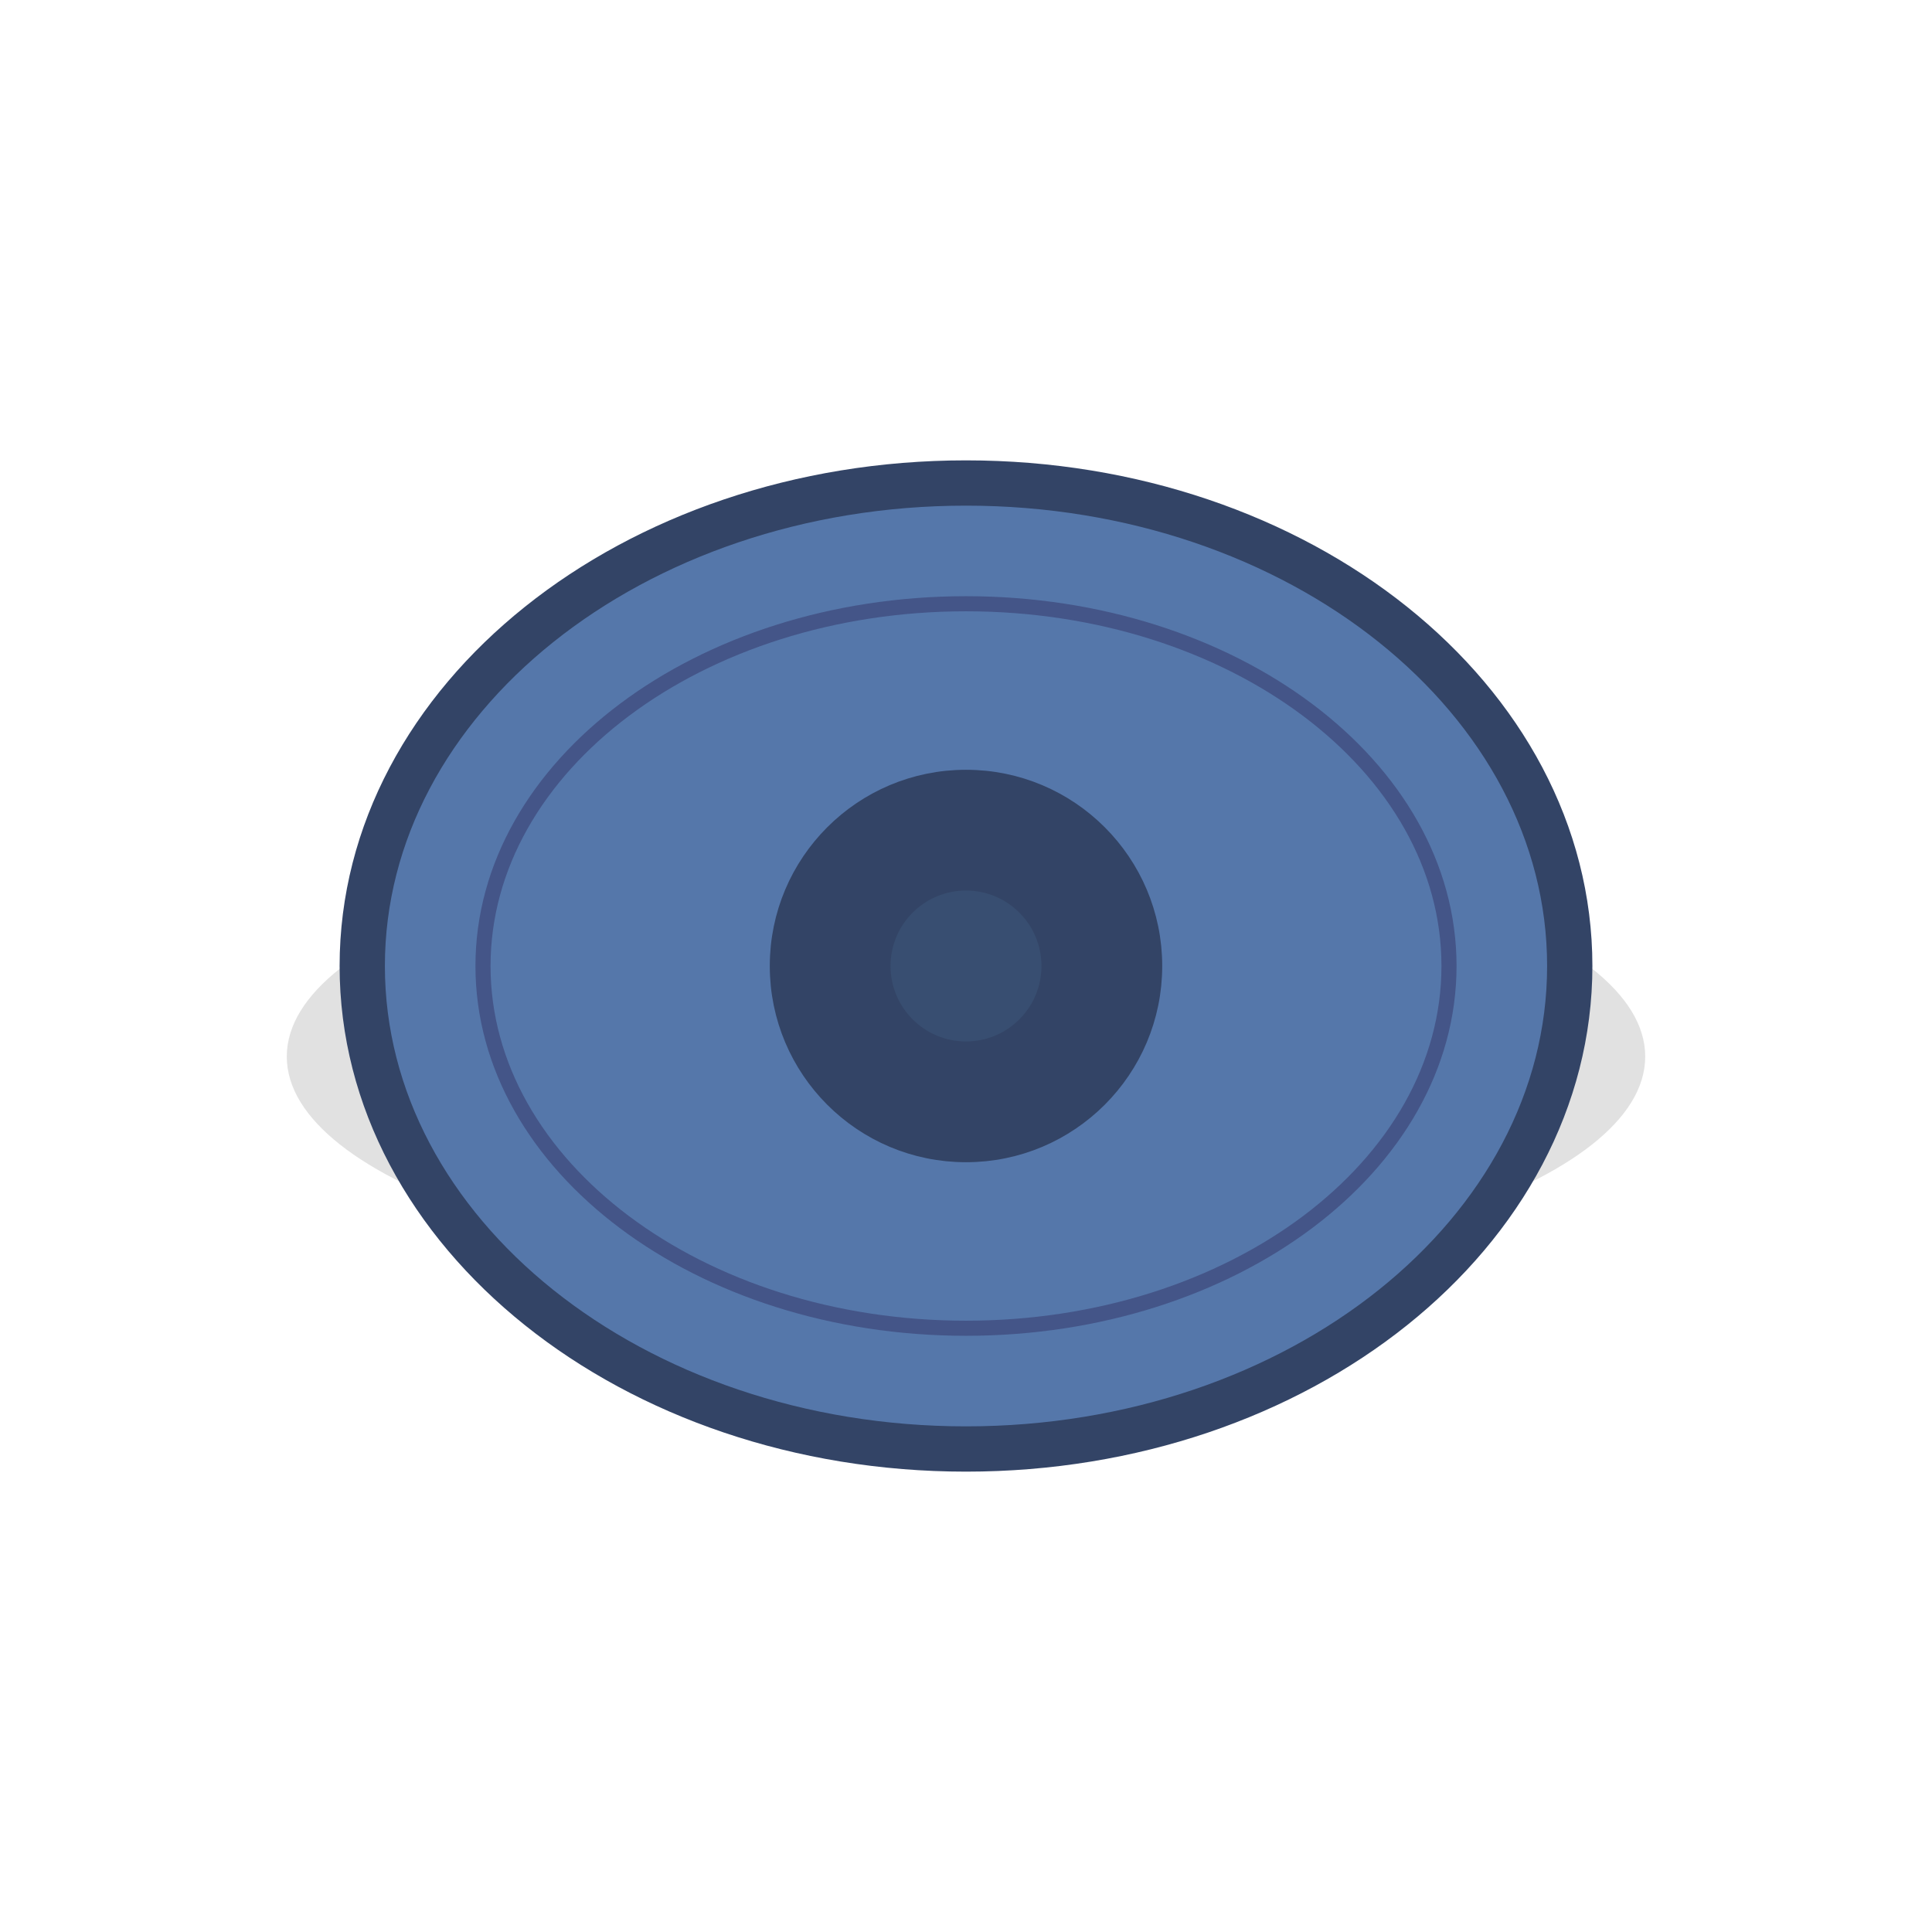
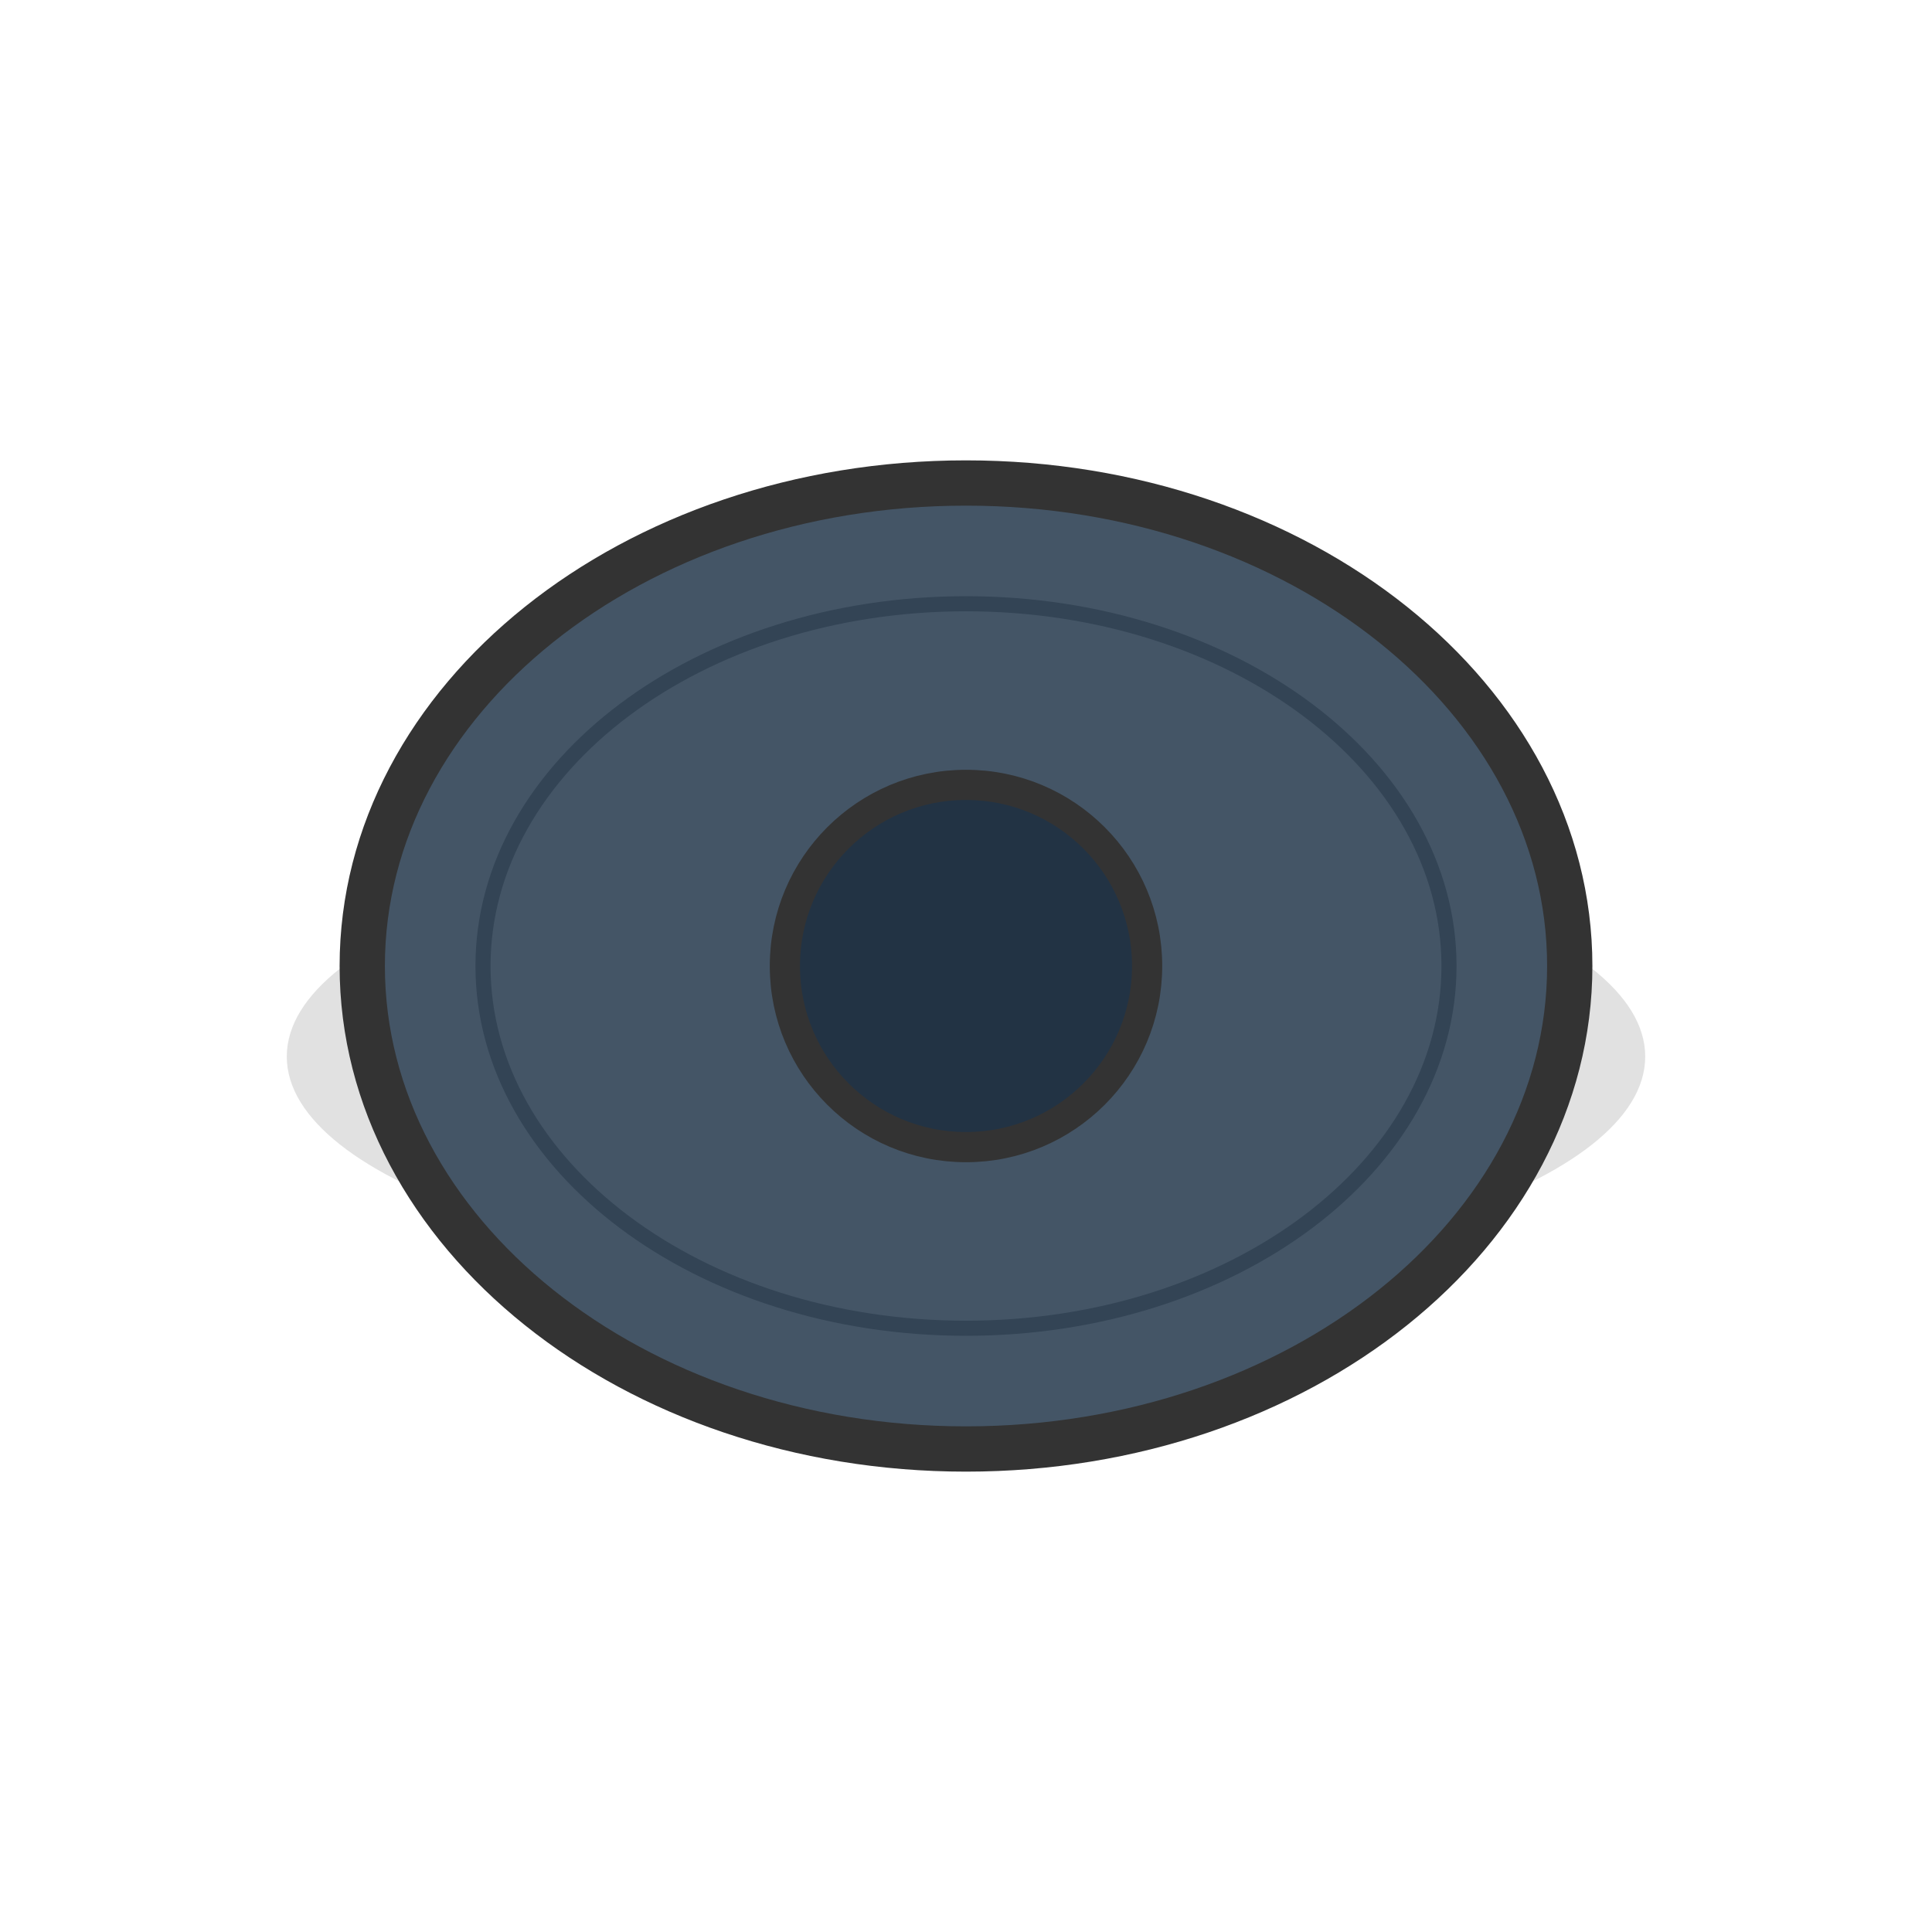
<svg xmlns="http://www.w3.org/2000/svg" viewBox="0 0 256 256" width="256" height="256">
  <ellipse cx="128" cy="140" rx="90" ry="30" fill="rgba(0,0,0,0.12)" />
-   <ellipse cx="128" cy="128" rx="80" ry="64" fill="#5577AA" stroke="#334466" stroke-width="6" />
-   <ellipse cx="128" cy="128" rx="64" ry="48" fill="none" stroke="#445588" stroke-width="2" />
-   <circle cx="128" cy="128" r="24" fill="#334466" stroke="#334466" stroke-width="4" />
-   <circle cx="128" cy="128" r="10" fill="#446688" opacity="0.3" />
+   <ellipse cx="128" cy="128" rx="80" ry="64" fill="#445566" stroke="#333" stroke-width="6" />
+   <ellipse cx="128" cy="128" rx="64" ry="48" fill="none" stroke="#334455" stroke-width="2" />
+   <circle cx="128" cy="128" r="24" fill="#223344" stroke="#333" stroke-width="4" />
</svg>
